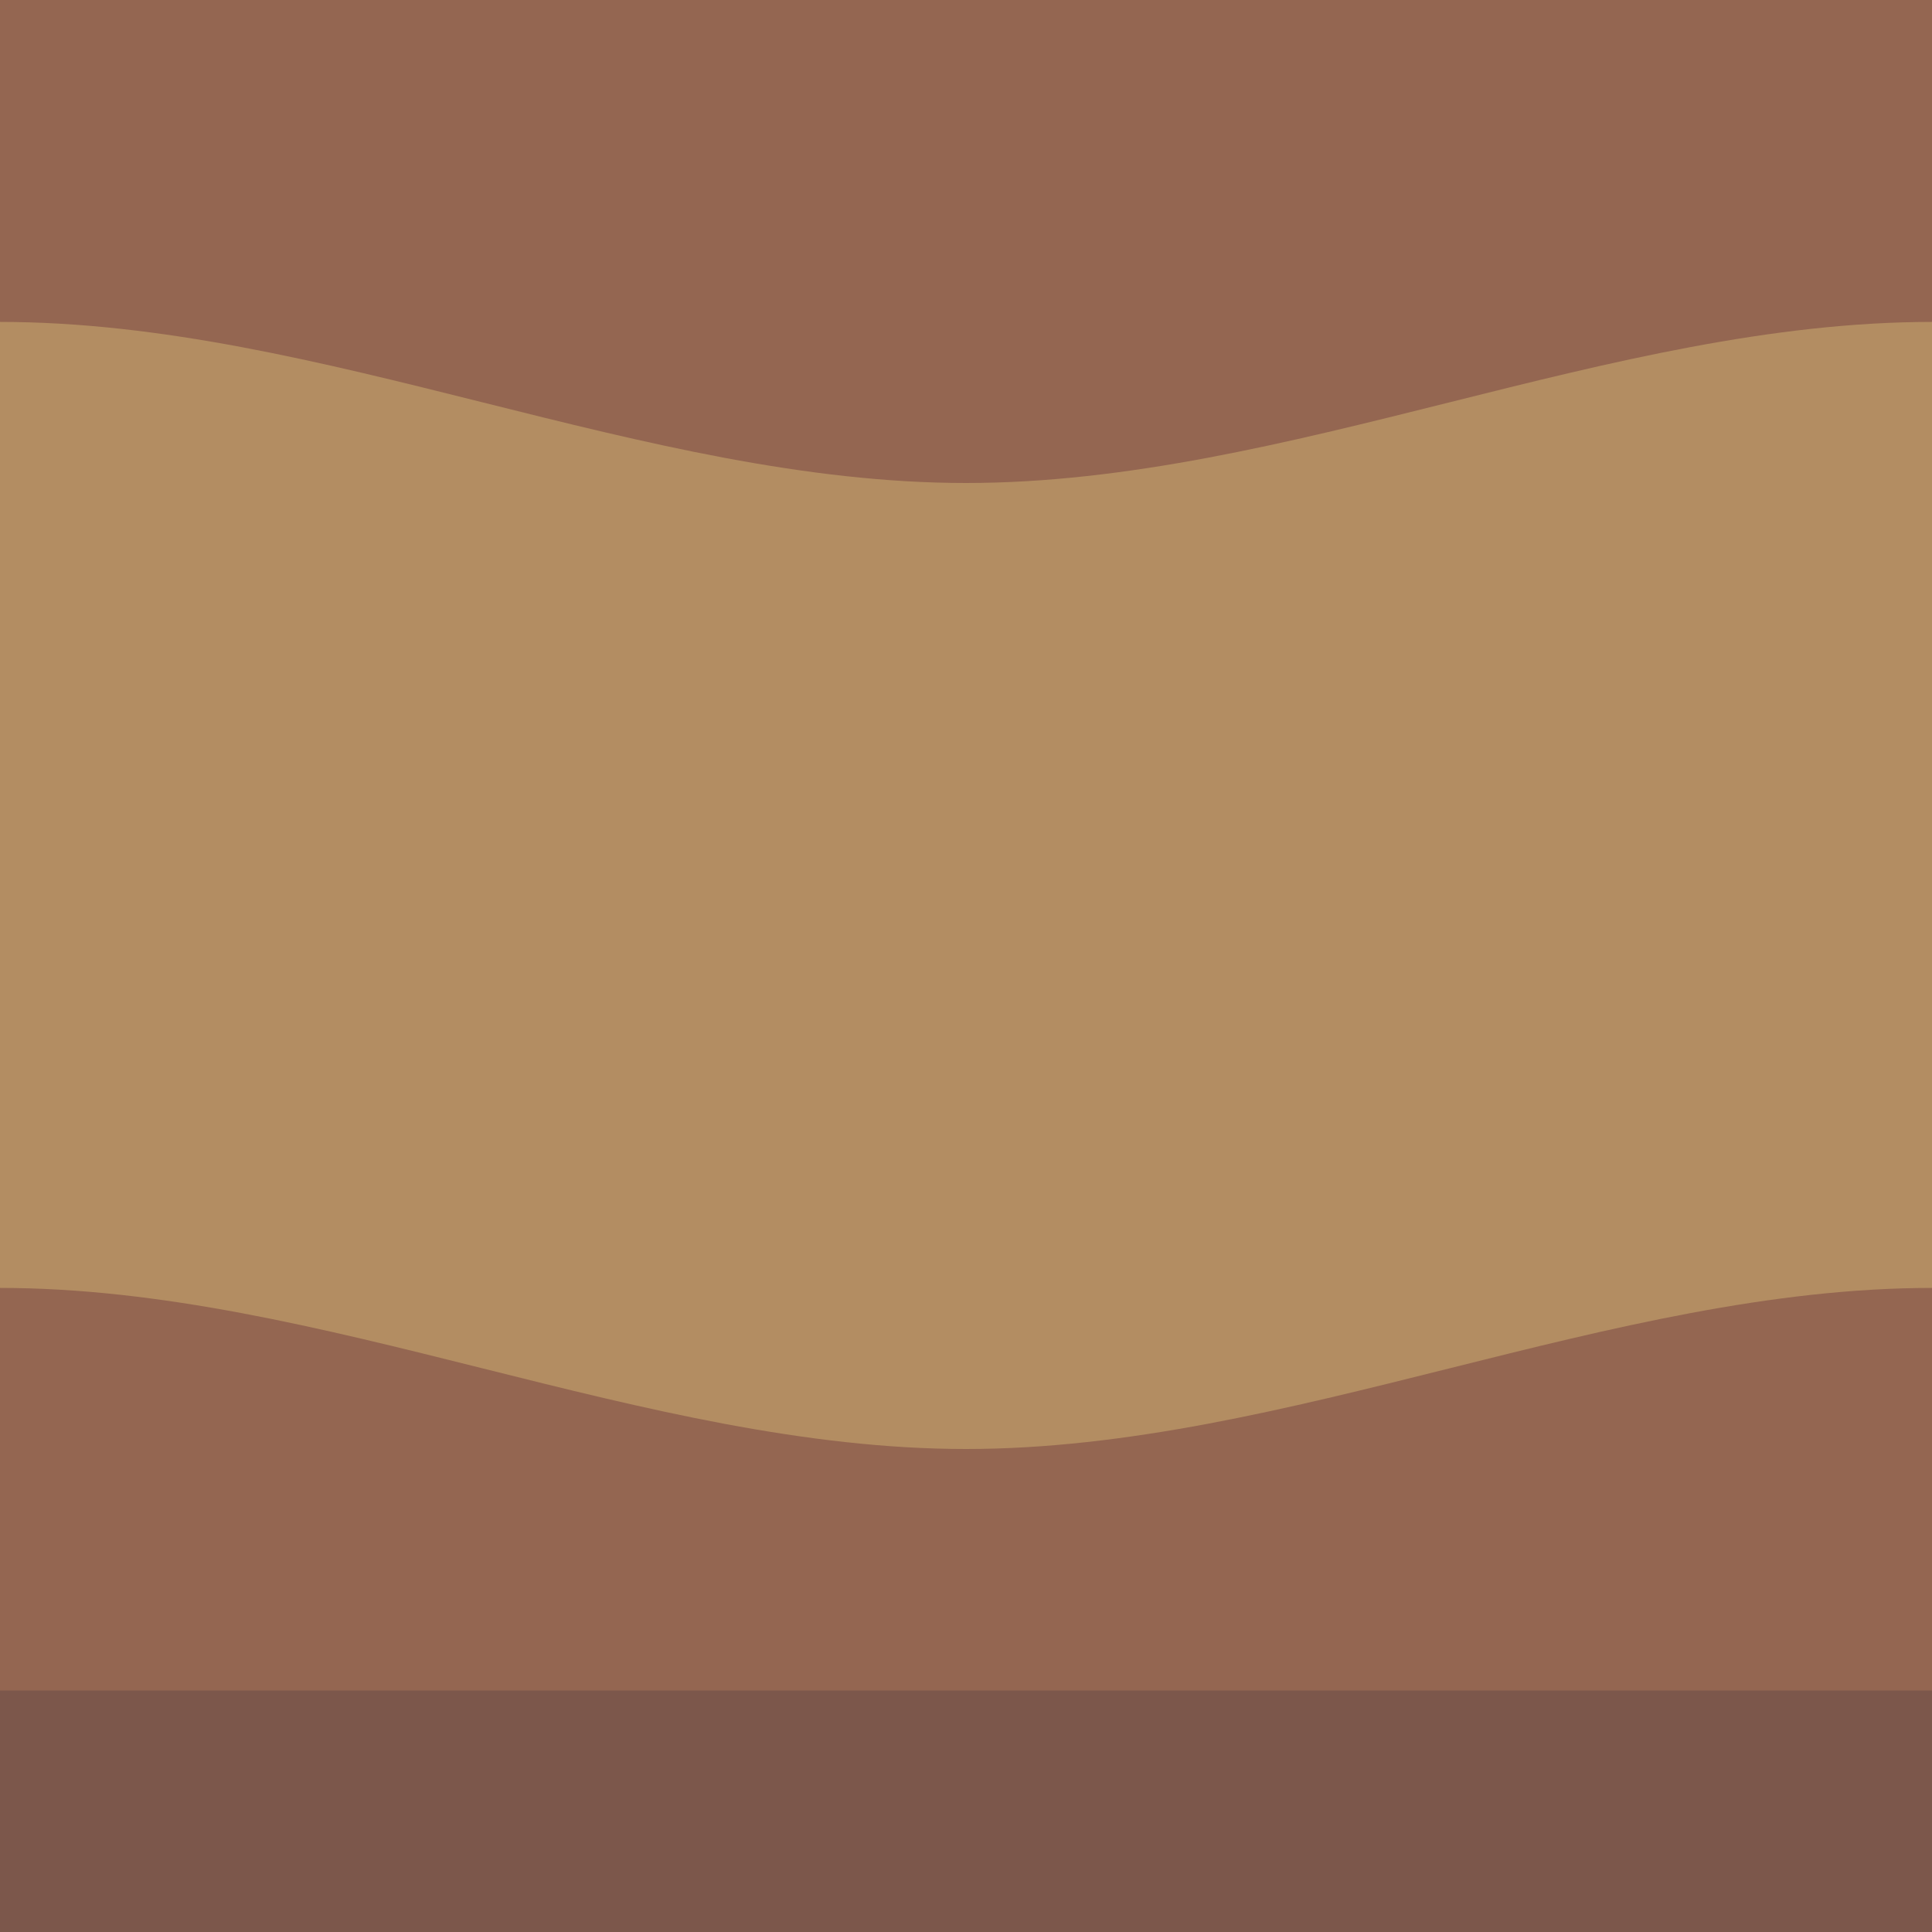
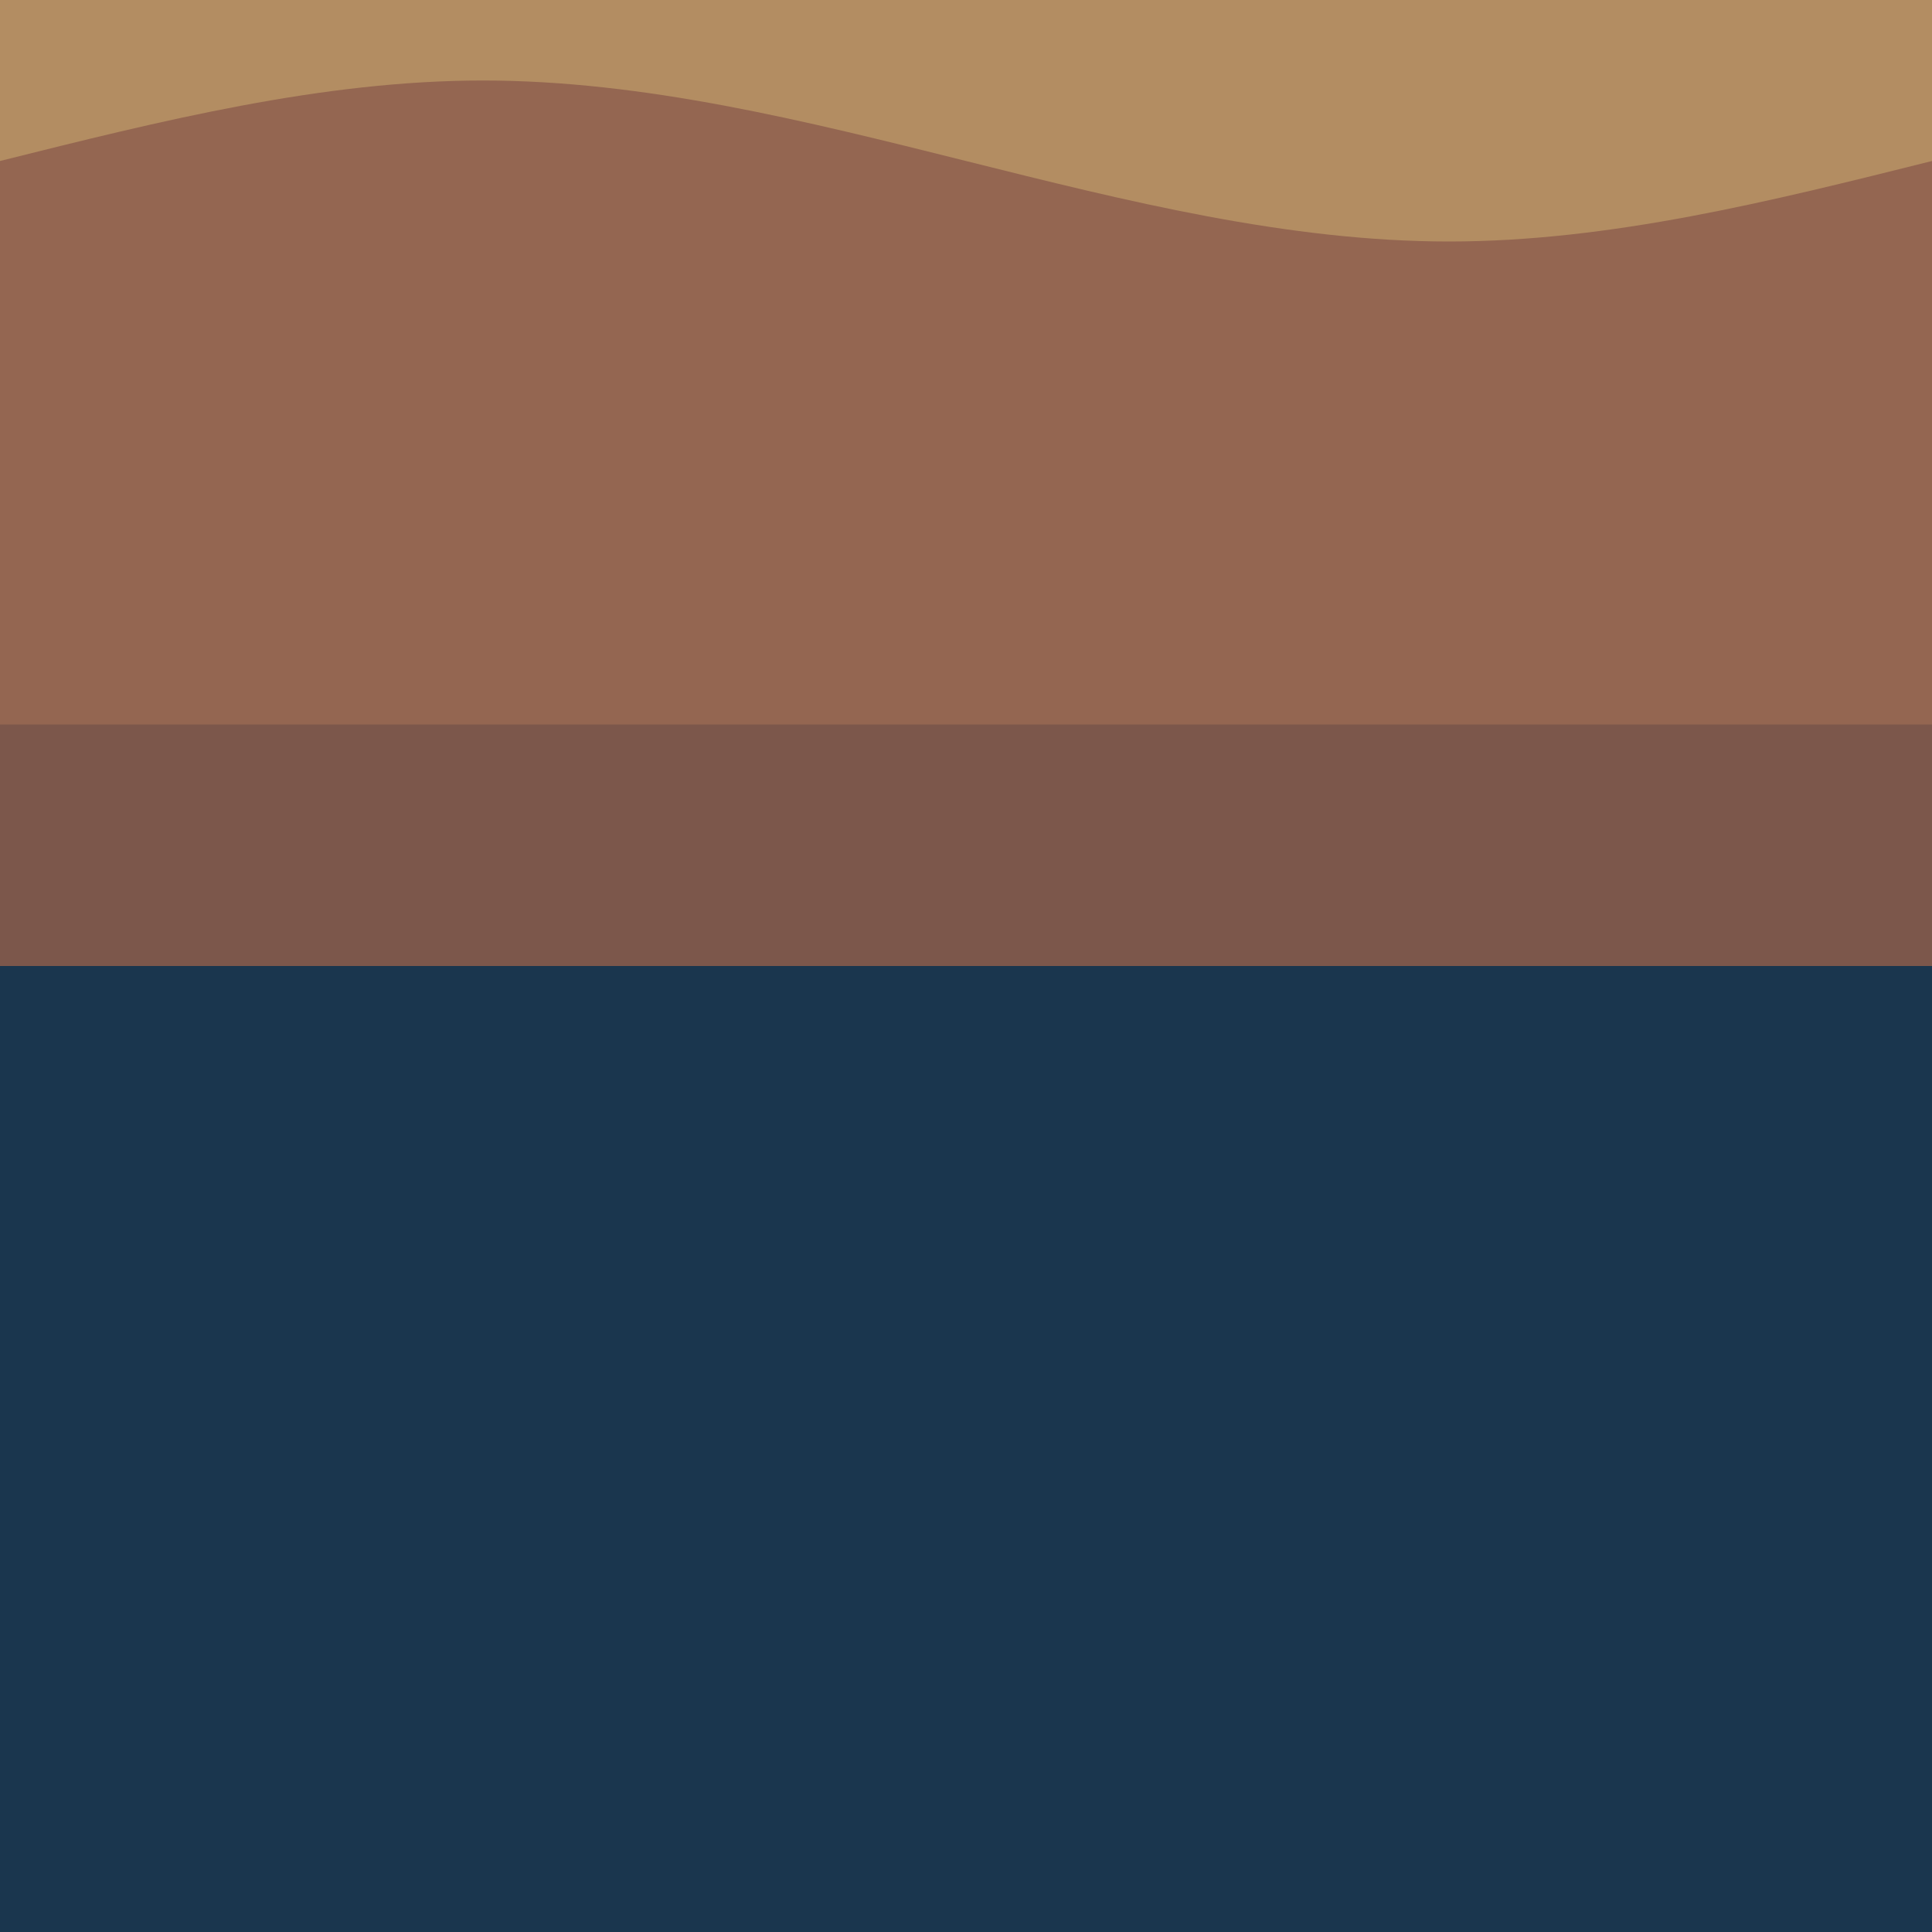
- <svg xmlns="http://www.w3.org/2000/svg" version="1.1" viewBox="0 0 8 8">
-   <g>
-     <rect x="-1" y="-1" width="10" height="10" fill="#946651" />
-     <path d="m-4 2c1.333 0 2.667-0.667 4-0.667 1.333 0 2.667 0.667 4 0.667s2.667-0.667 4-0.667c1.333 0 2.667 0.667 4 0.667v4c-1.333 0-2.667-0.667-4-0.667-1.333 0-2.667 0.667-4 0.667s-2.667-0.667-4-0.667c-1.333 0-2.667 0.667-4 0.667z" fill="#b38d62" />
-   </g>
-   <rect x="-1" y="7" width="10" height="2" fill="#7c574b" />
+ <svg xmlns="http://www.w3.org/2000/svg" version="1.1" viewBox="0 0 24 24">
+   <rect x="-1" y="-1" width="26" height="26" fill="#1a364e" />
+   <rect x="-1" y="-1" width="26" height="13" fill="#946651" />
+   <path d="m-6-9c4 0 8-2 12-2s8 2 12 2 8-2 12-2v12c-4 0-8 2-12 2s-8-2-12-2-8 2-12 2z" fill="#b38d62" />
+   <rect x="-1" y="9" width="26" height="3" fill="#7c574b" />
</svg>
